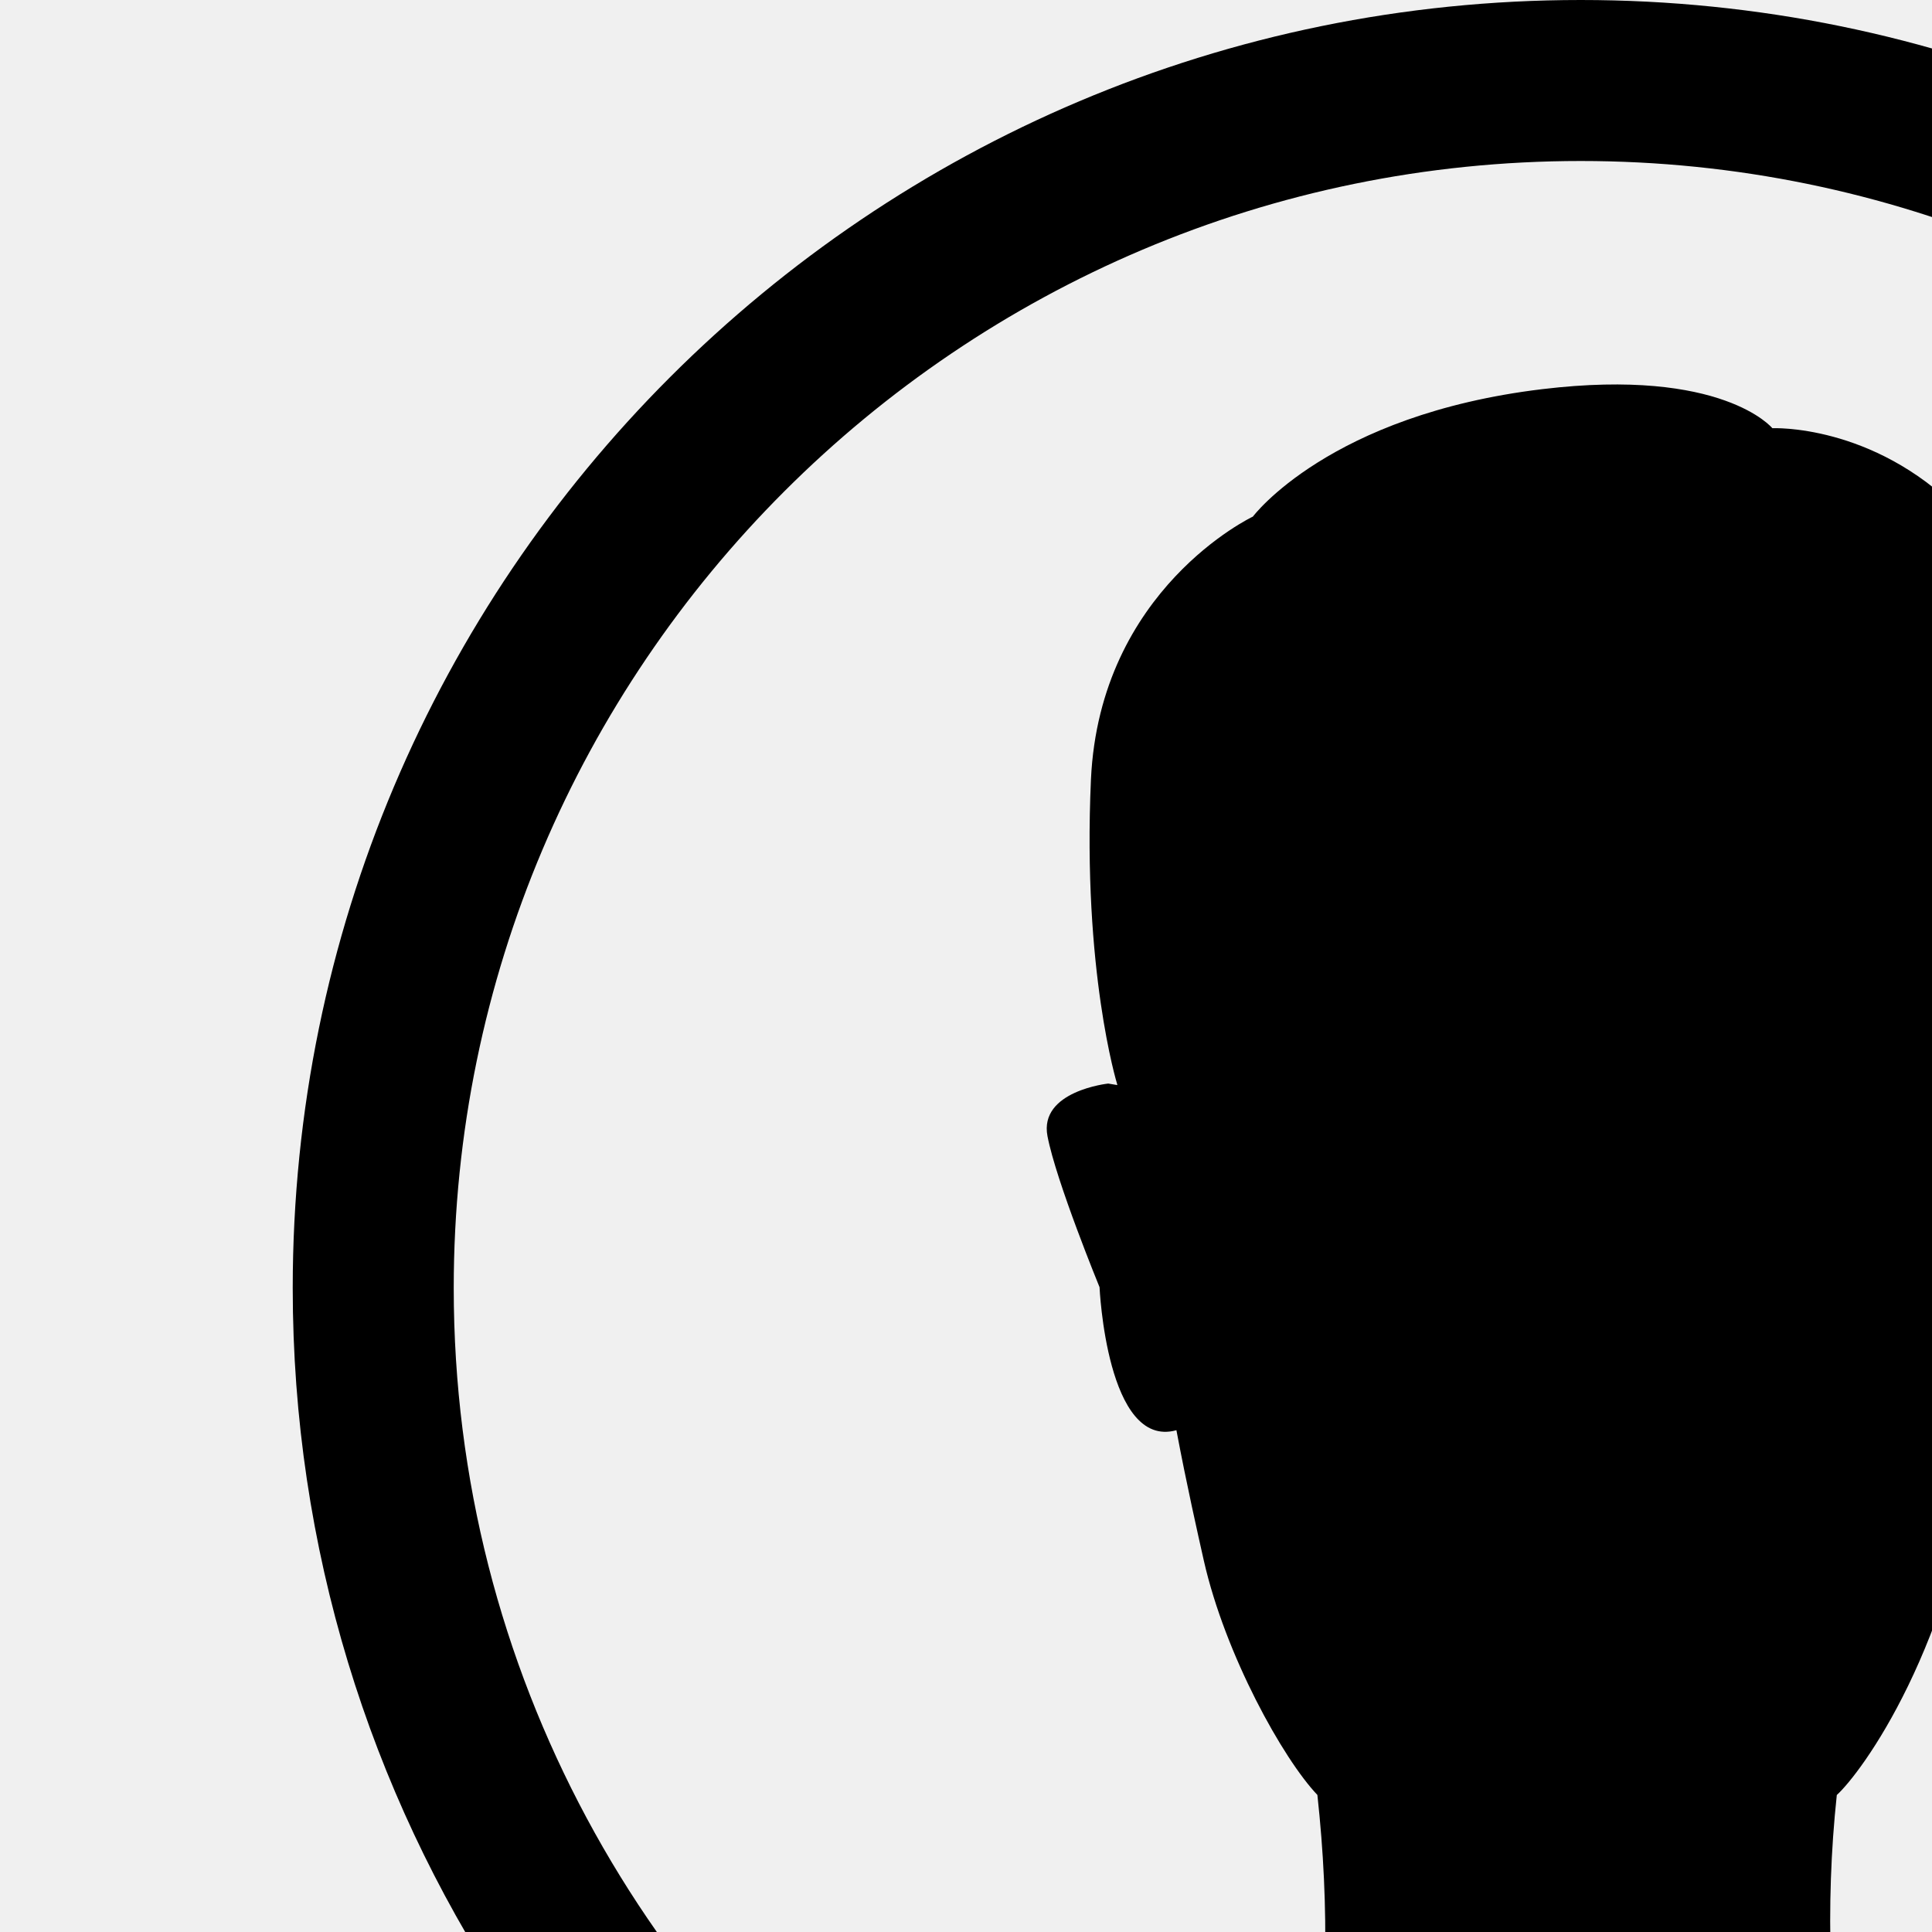
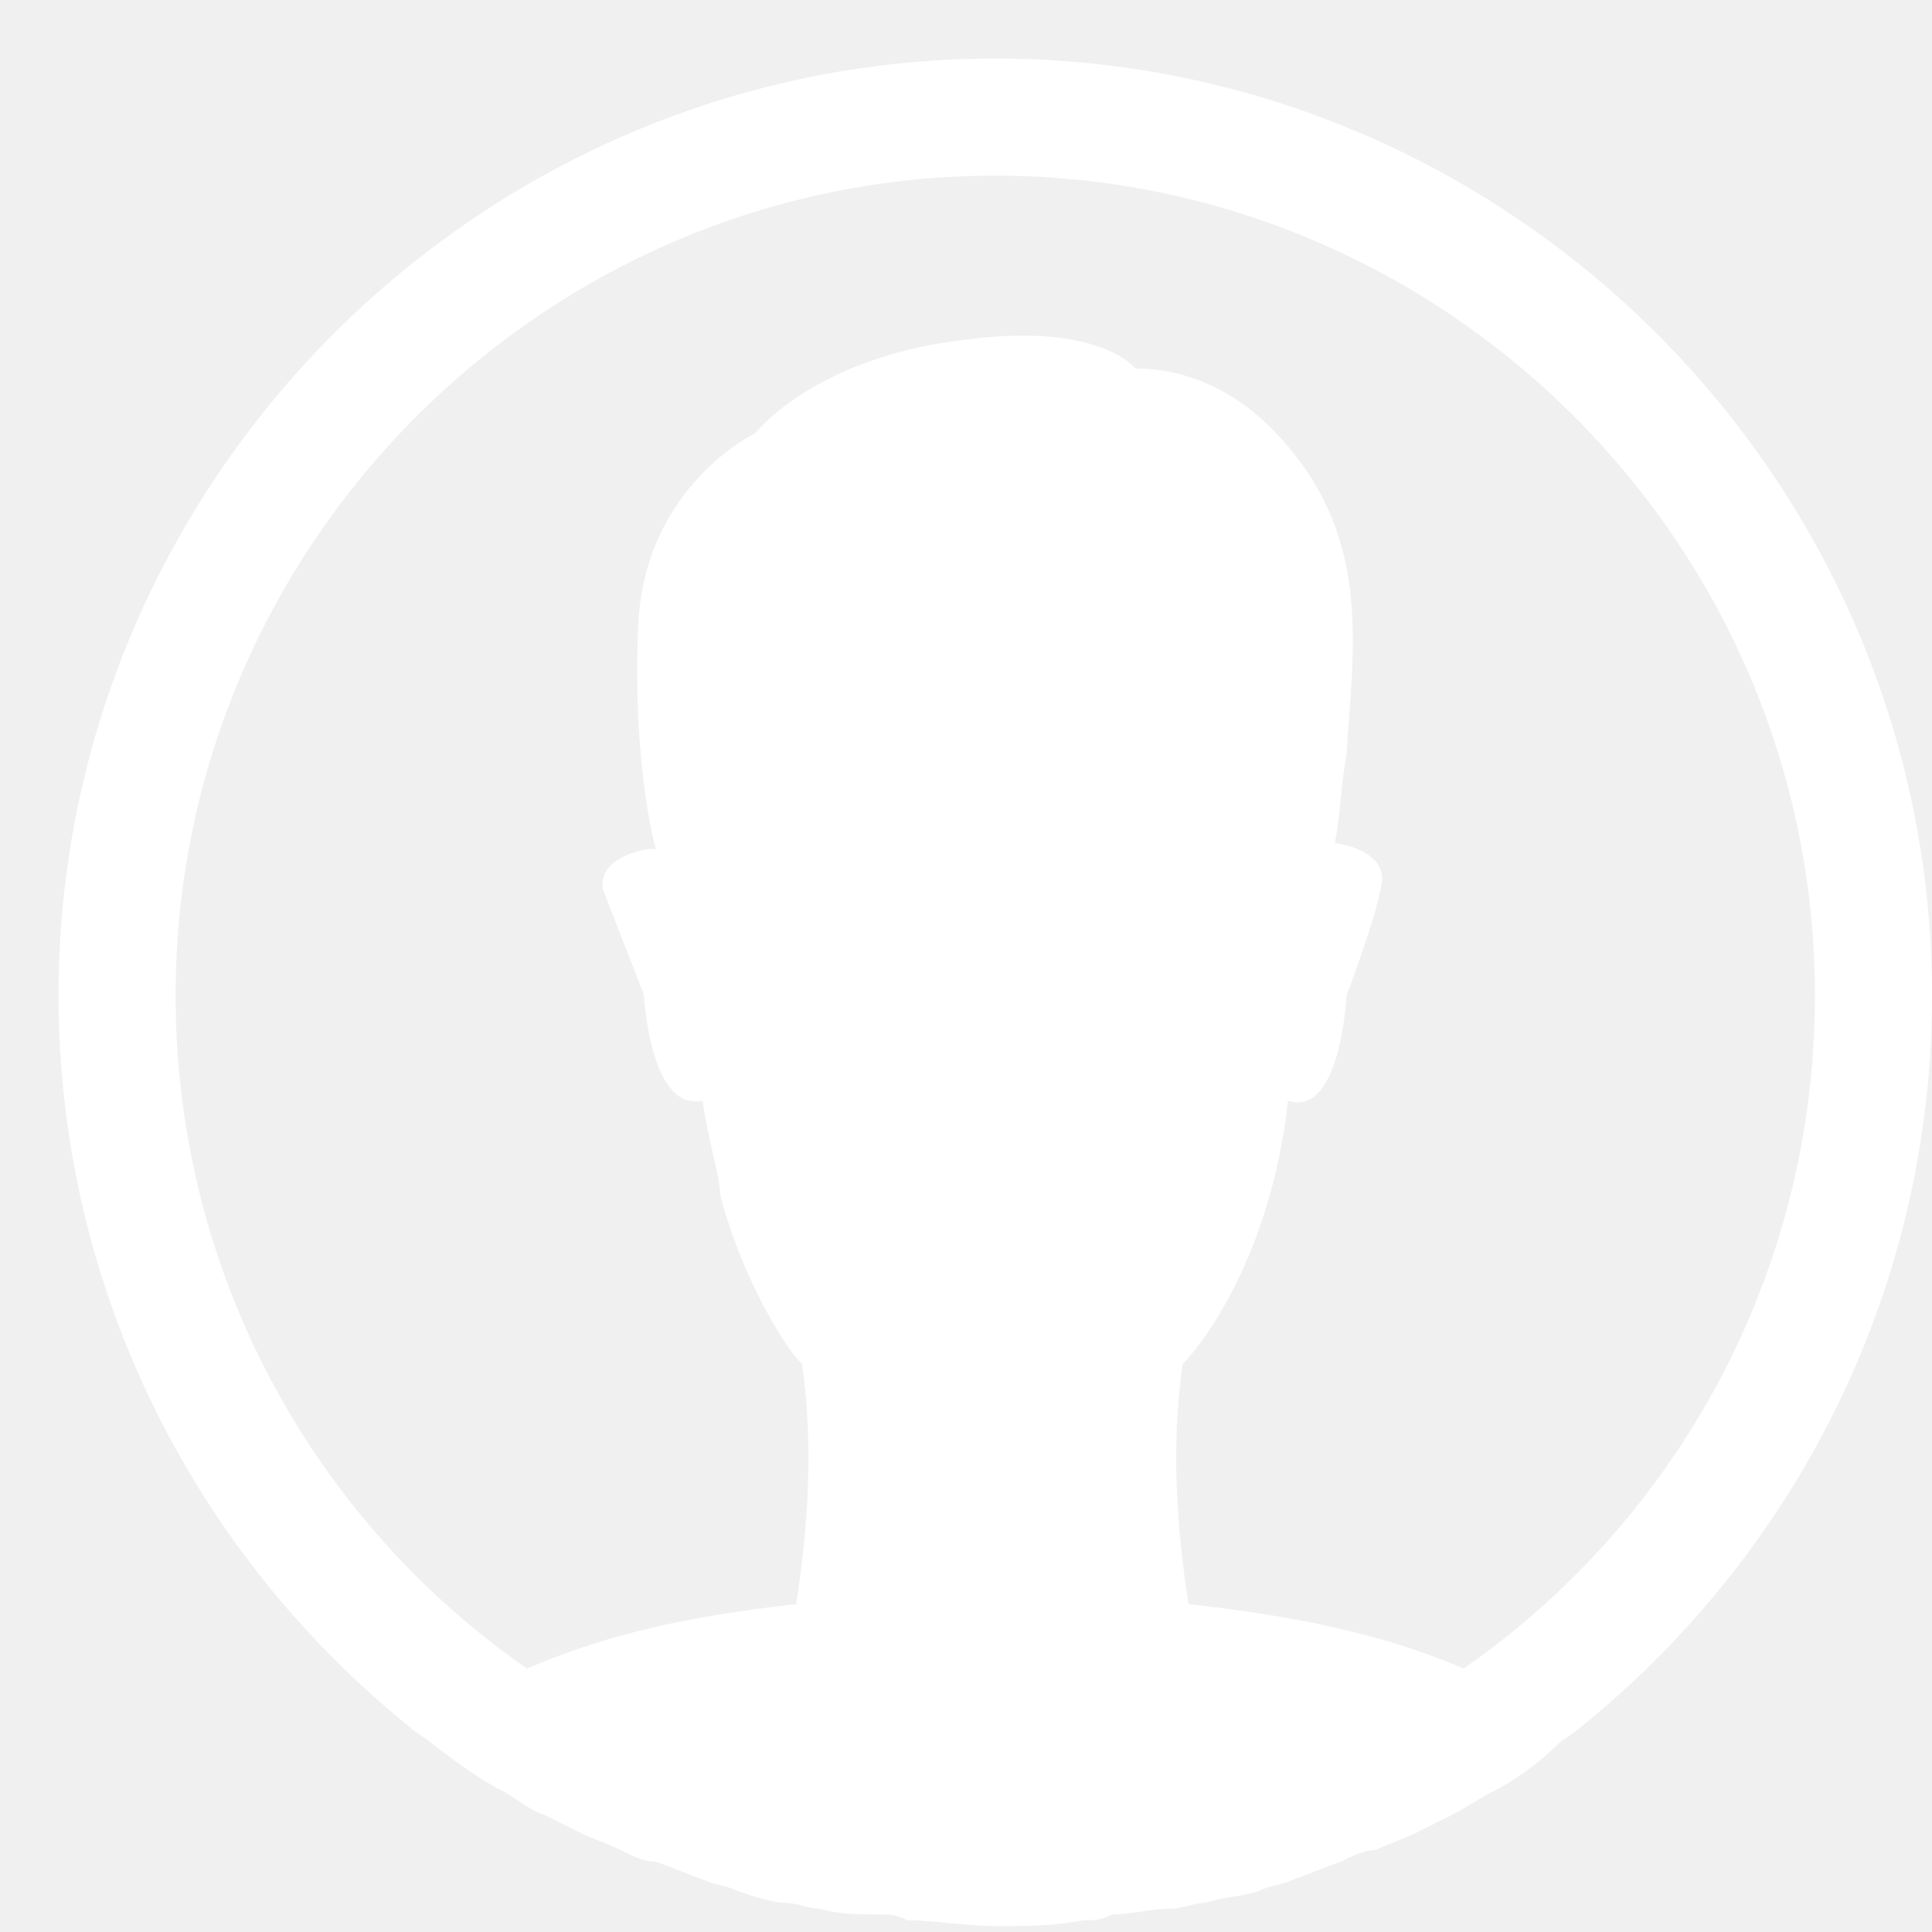
- <svg xmlns="http://www.w3.org/2000/svg" version="1.1" id="Layer_1" x="0px" y="0px" width="50px" height="50px" viewBox="0 0 23 33" enable-background="new 0 0 44 44" xml:space="preserve">
+ <svg xmlns="http://www.w3.org/2000/svg" version="1.1" id="Layer_1" x="0px" y="0px" viewBox="0 0 33 33" enable-background="new 0 0 33 33" xml:space="preserve">
  <g>
-     <path d="M25.676,43.688c0.093-0.016,0.186-0.032,0.277-0.05c0.558-0.101,1.109-0.219,1.651-0.361   c0.026-0.007,0.052-0.016,0.078-0.022c0.563-0.149,1.115-0.322,1.659-0.515c0.023-0.008,0.048-0.016,0.071-0.023   c0.546-0.195,1.081-0.415,1.606-0.651c0.043-0.02,0.087-0.039,0.131-0.06c0.531-0.243,1.052-0.506,1.559-0.789   c0.004-0.002,0.008-0.004,0.012-0.006C39.449,37.447,44,30.257,44,22C44,9.85,34.152,0,22,0C9.85,0,0,9.85,0,22   c0,8.893,5.279,16.548,12.872,20.016c0.03,0.014,0.06,0.027,0.089,0.041c0.536,0.241,1.081,0.465,1.638,0.664   c0.013,0.004,0.025,0.008,0.039,0.013c0.556,0.197,1.121,0.374,1.697,0.526c0.019,0.005,0.037,0.012,0.056,0.017   c0.545,0.143,1.1,0.262,1.661,0.363c0.09,0.017,0.18,0.033,0.27,0.049c0.544,0.091,1.094,0.164,1.65,0.215   c0.092,0.009,0.184,0.014,0.275,0.021C20.827,43.97,21.41,44,22,44s1.173-0.03,1.752-0.076c0.092-0.007,0.185-0.012,0.276-0.021   C24.584,43.853,25.133,43.78,25.676,43.688z M2.75,22C2.75,11.386,11.386,2.75,22,2.75S41.25,11.386,41.25,22   c0,6.543-3.288,12.326-8.291,15.806c-1.914-0.791-3.924-1.253-6.396-1.491c-0.316-1.787-0.393-3.75-0.189-5.655   c0.41-0.372,2.014-2.518,2.473-6.253c1.252,0.452,1.379-2.421,1.379-2.421s0.74-1.805,0.889-2.579   c0.146-0.773-1.037-0.899-1.037-0.899l-0.059,0.011c0.1-0.691,0.182-1.411,0.221-2.088c0.148-2.521,0.693-5.235-1.779-7.712   c-1.482-1.485-3.188-1.405-3.188-1.405s-0.848-1.038-3.93-0.667c-3.641,0.438-4.943,2.177-4.943,2.177s-2.617,1.233-2.766,4.494   c-0.146,3.261,0.445,5.19,0.445,5.19s0.004,0.021,0.006,0.026l-0.156-0.026c0,0-1.186,0.126-1.037,0.899   c0.148,0.774,0.889,2.579,0.889,2.579s0.123,2.774,1.313,2.443c0.18,0.954,0.367,1.776,0.469,2.231   c0.365,1.607,1.352,3.383,1.939,3.999c0.209,1.913,0.186,3.817-0.145,5.664c-2.443,0.239-4.426,0.699-6.315,1.481   C6.038,34.325,2.75,28.543,2.75,22z" />
+     <path fill="#FFFFFF" d="M33,17c0-8.8-7.2-16-16-16C8.2,1,1,8.2,1,17c0,5.1,2.4,9.6,6,12.5c0,0,0,0,0,0c0.1,0.1,0.3,0.2,0.4,0.3   c0.4,0.3,0.8,0.6,1.2,0.8C8.8,30.7,9,30.9,9.3,31c0.2,0.1,0.4,0.2,0.6,0.3c0.2,0.1,0.5,0.2,0.7,0.3c0.2,0.1,0.4,0.2,0.6,0.2   c0.3,0.1,0.5,0.2,0.8,0.3c0.2,0.1,0.4,0.1,0.6,0.2c0.3,0.1,0.6,0.2,0.8,0.2c0.2,0,0.4,0.1,0.6,0.1c0.3,0.1,0.7,0.1,1,0.1   c0.2,0,0.3,0,0.5,0.1c0.5,0,1,0.1,1.5,0.1c0.5,0,1,0,1.5-0.1c0.2,0,0.3,0,0.5-0.1c0.3,0,0.7-0.1,1-0.1c0.2,0,0.4-0.1,0.6-0.1   c0.3-0.1,0.6-0.1,0.9-0.2c0.2-0.1,0.4-0.1,0.6-0.2c0.3-0.1,0.5-0.2,0.8-0.3c0.2-0.1,0.4-0.2,0.6-0.2c0.2-0.1,0.5-0.2,0.7-0.3   c0.2-0.1,0.4-0.2,0.6-0.3c0.2-0.1,0.5-0.3,0.7-0.4c0.4-0.2,0.8-0.5,1.1-0.8c0.1-0.1,0.3-0.2,0.4-0.3c0,0,0,0,0,0   C30.6,26.6,33,22.1,33,17z M3,17C3,9.3,9.3,3,17,3c7.7,0,14,6.3,14,14c0,4.8-2.4,9-6,11.5c-1.4-0.6-2.9-0.9-4.7-1.1   c-0.2-1.3-0.3-2.7-0.1-4.1c0.3-0.3,1.5-1.8,1.8-4.5c0.9,0.3,1-1.8,1-1.8s0.5-1.3,0.6-1.9c0.1-0.6-0.8-0.7-0.8-0.7l0,0   c0.1-0.5,0.1-1,0.2-1.5c0.1-1.8,0.5-3.8-1.3-5.6c-1.1-1.1-2.3-1-2.3-1s-0.6-0.8-2.9-0.5c-2.6,0.3-3.6,1.6-3.6,1.6s-1.9,0.9-2,3.3   c-0.1,2.4,0.3,3.8,0.3,3.8s0,0,0,0l-0.1,0c0,0-0.9,0.1-0.8,0.7C10.5,15.7,11,17,11,17s0.1,2,1,1.8c0.1,0.7,0.3,1.3,0.3,1.6   c0.3,1.2,1,2.5,1.4,2.9c0.2,1.4,0.1,2.8-0.1,4.1c-1.8,0.2-3.2,0.5-4.6,1.1C5.4,26,3,21.8,3,17z" />
  </g>
</svg>
